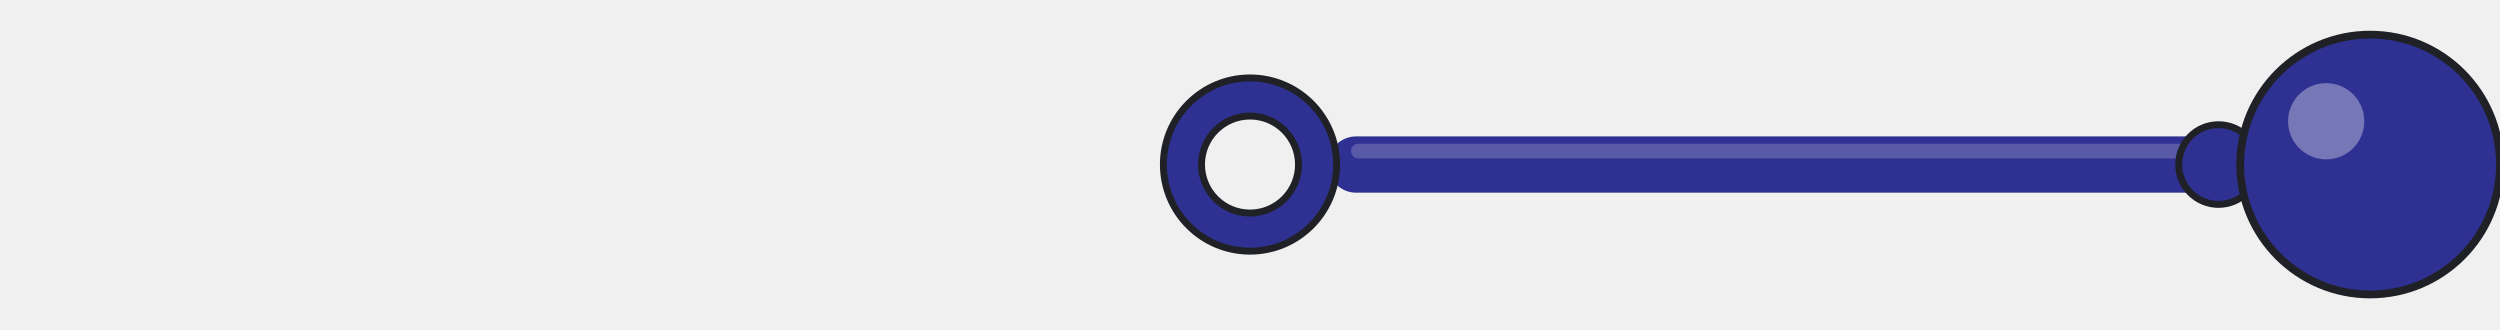
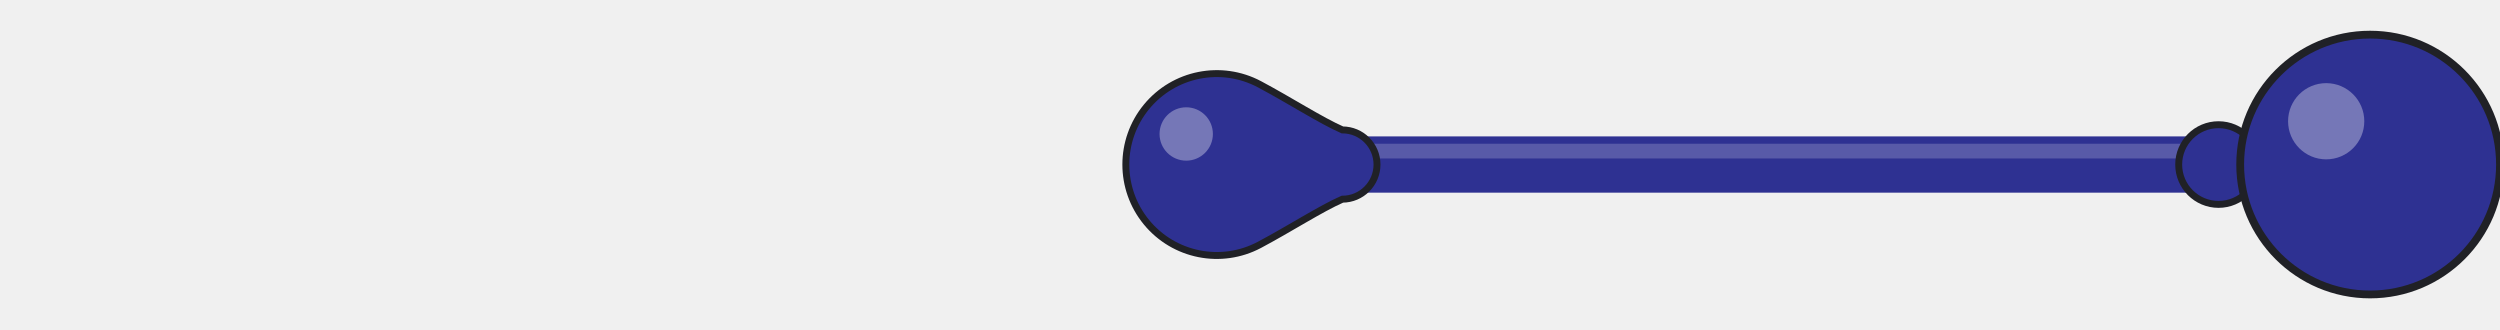
<svg xmlns="http://www.w3.org/2000/svg" viewBox="0 0 288.67 38">
  <g data-poi-art="regular">
    <rect x="15" y="16" width="120.34" height="6" rx="3" fill="none" />
    <circle cx="15" cy="19" r="15" fill="none" />
    <rect data-poi-part="tether" x="153.34" y="15.75" width="120.33" height="6.5" rx="3.25" fill="#2E3192" />
    <rect data-poi-detail="tether-sheen" x="156" y="16.6" width="112" height="1.7" rx=".85" fill="#FFFFFF" opacity=".2" />
    <circle data-poi-part="swivel" cx="256.17" cy="19" r="4.6" fill="#2E3192" stroke="#202126" stroke-width=".8" />
    <circle data-poi-part="head" cx="273.67" cy="19" r="15" fill="#2E3192" stroke="#202126" stroke-width=".9" />
    <circle data-poi-detail="head-highlight" cx="268.6" cy="14" r="4.4" fill="#FFFFFF" opacity=".34" />
-     <path data-poi-part="handle" fill="#2E3192" fill-rule="evenodd" stroke="#202126" stroke-width=".8" d="M134.335 19a10 10 0 1 0 20 0a10 10 0 1 0-20 0ZM138.735 19a5.6 5.6 0 1 0 11.2 0a5.6 5.6 0 1 0-11.2 0Z" />
+     <path data-poi-part="handle" fill="#2E3192" stroke="#202126" stroke-width=".8" d="M145.43 9.73C148.96 11.61 152.5 13.9 155 15A4 4 0 0 1 155 23C152.5 24.1 148.96 26.39 145.43 28.27A10.5 10.5 0 1 1 145.43 9.73Z" />
+     <circle data-poi-detail="handle-highlight" cx="136.97" cy="15.47" r="3.08" fill="#FFFFFF" opacity=".34" />
  </g>
</svg>
